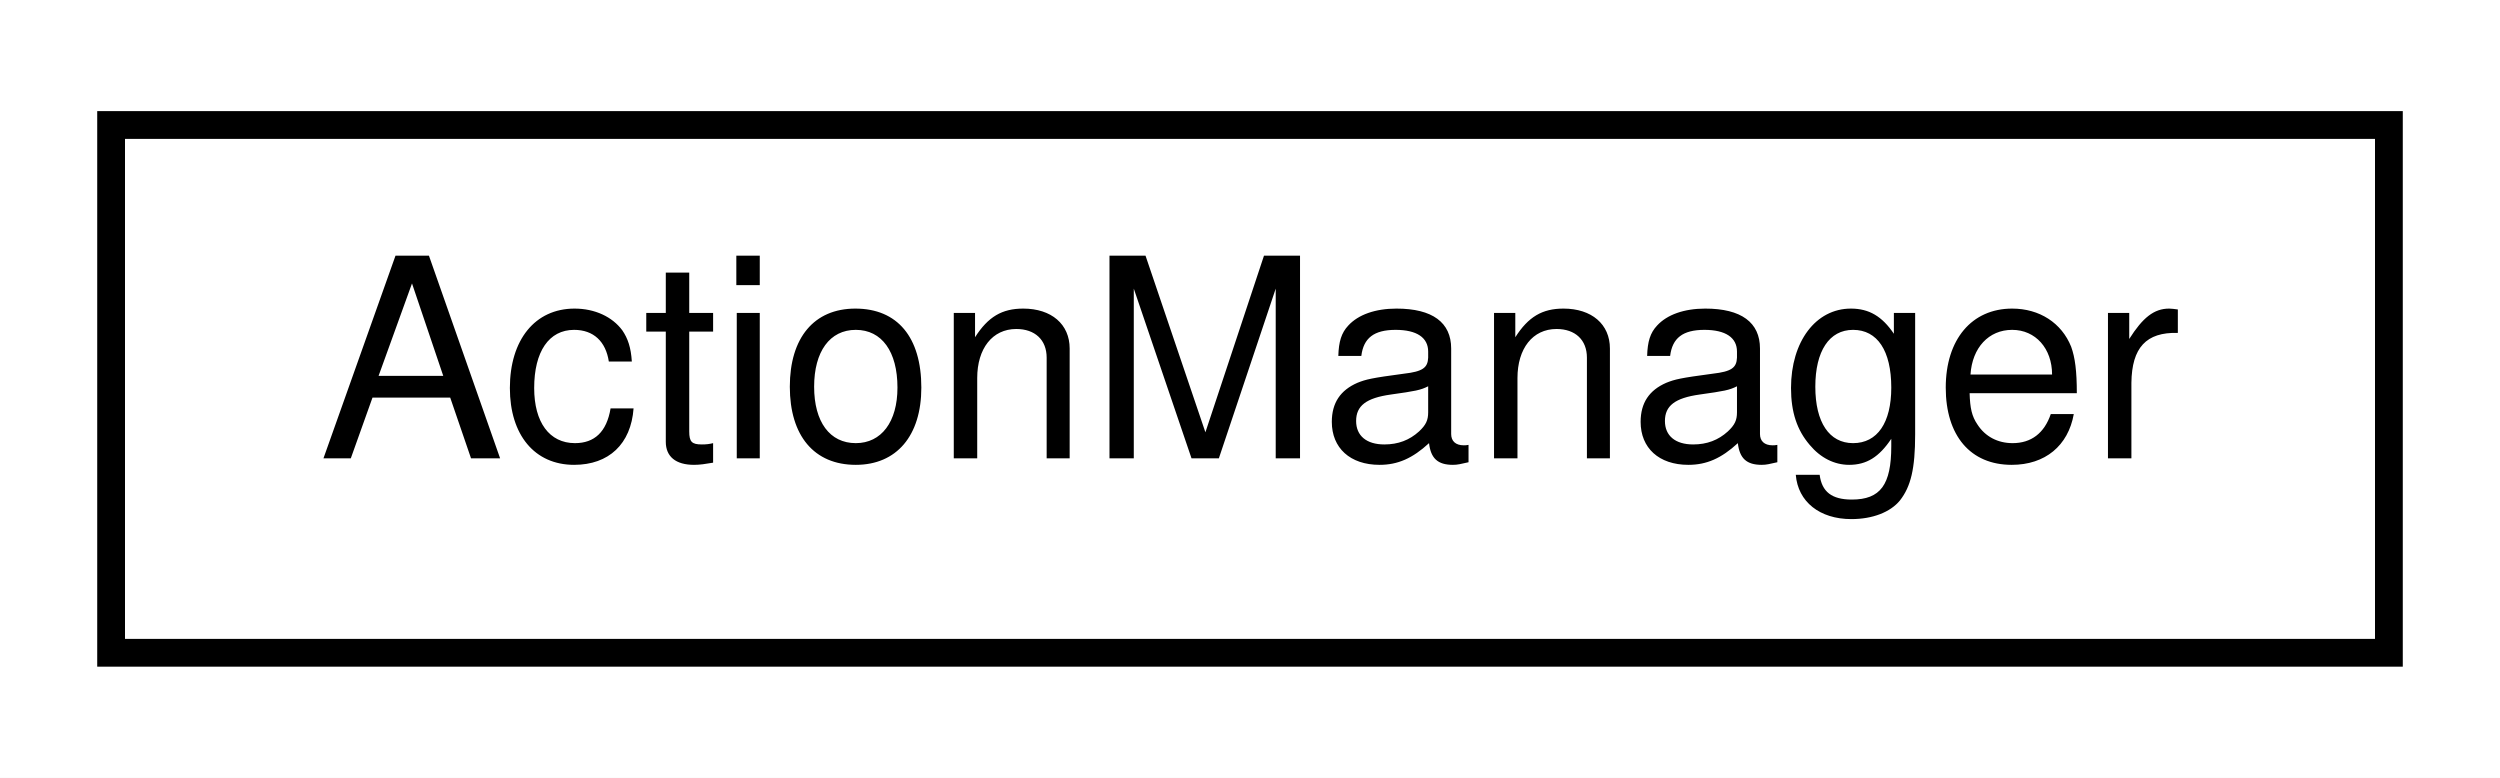
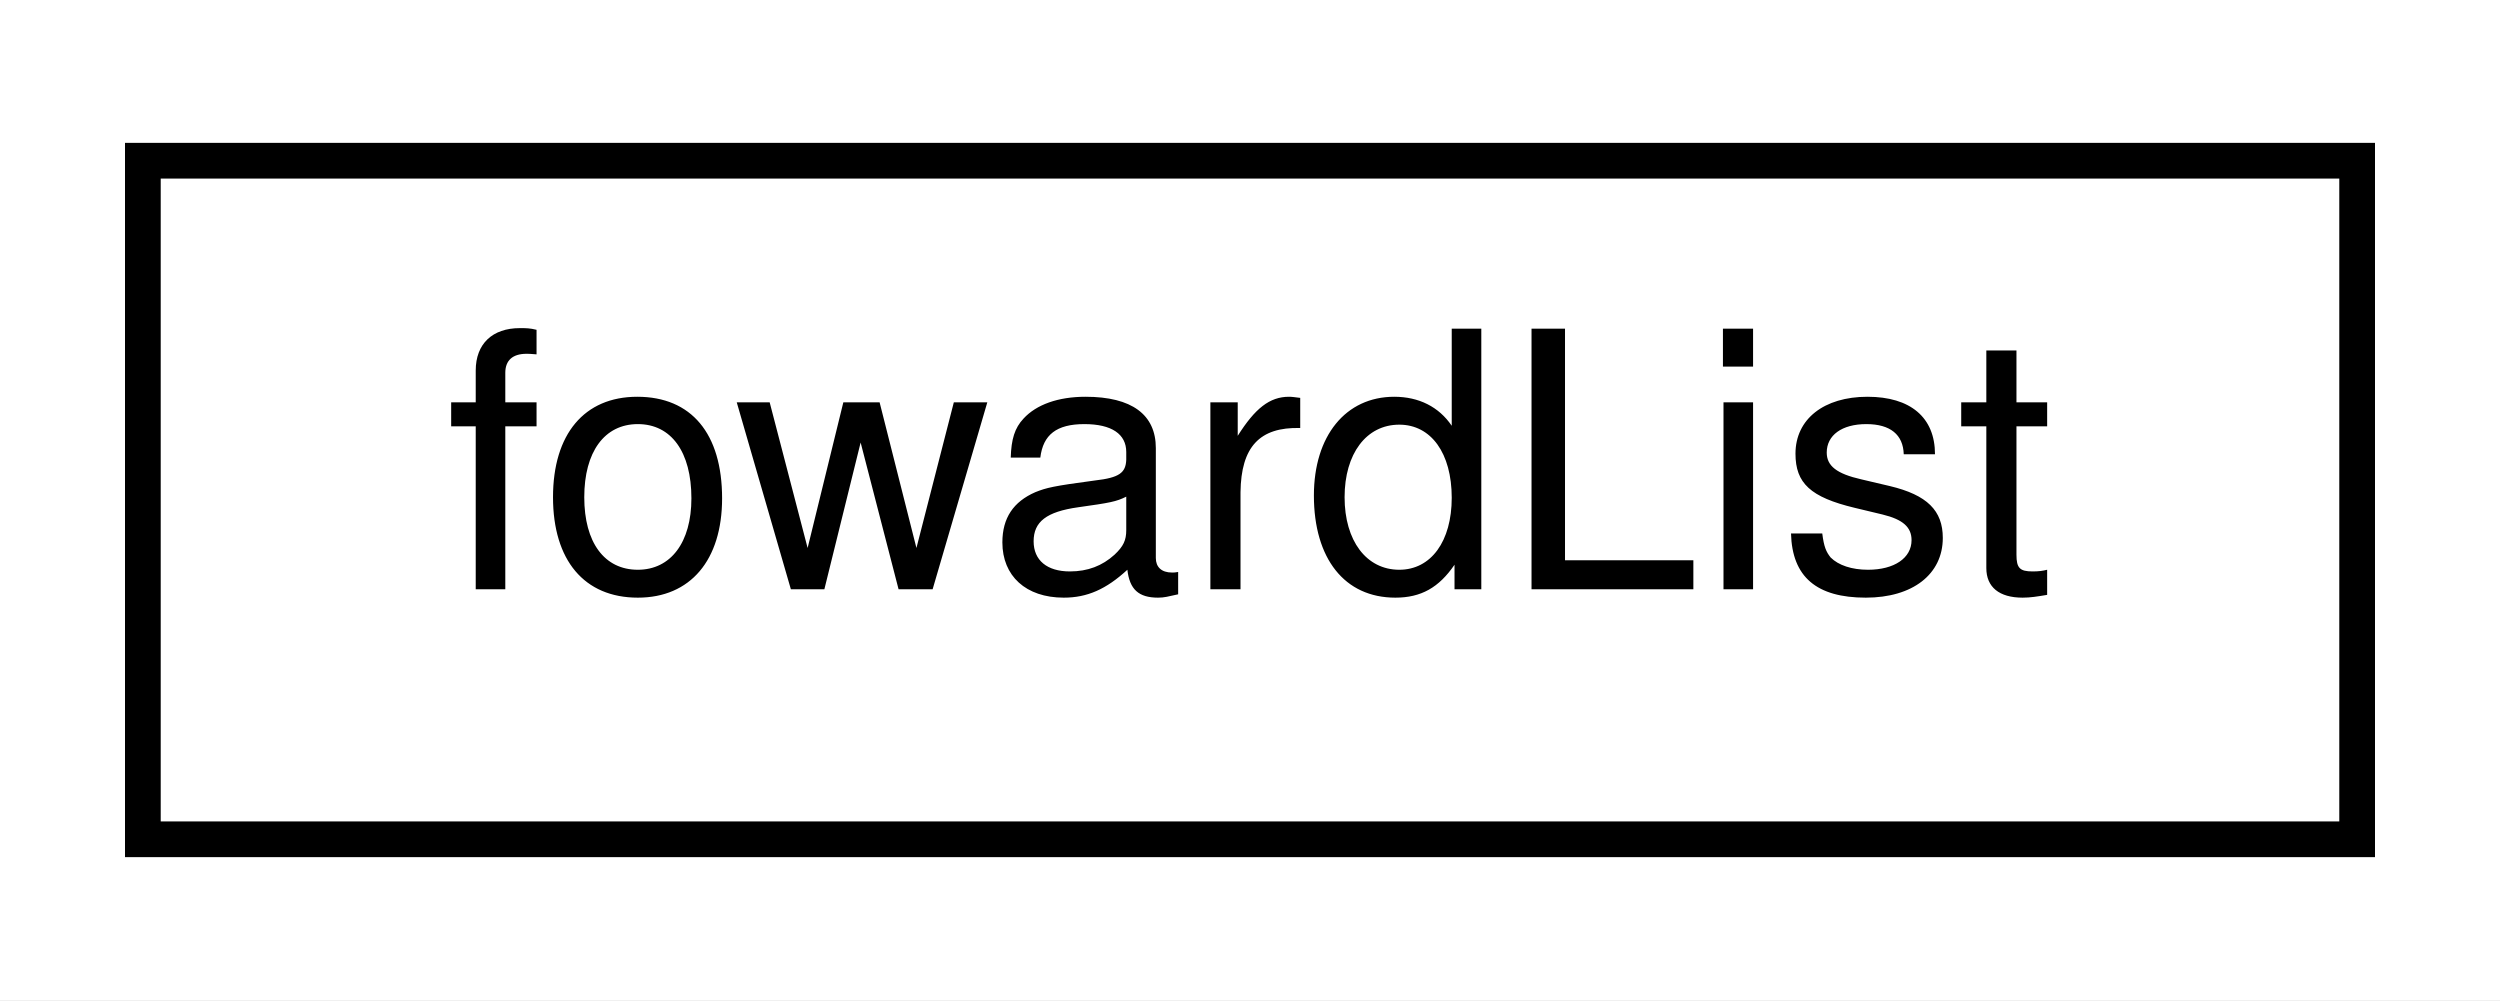
- <svg xmlns="http://www.w3.org/2000/svg" xmlns:xlink="http://www.w3.org/1999/xlink" width="90pt" height="28pt" viewBox="0.00 0.00 90.00 28.00">
+ <svg xmlns="http://www.w3.org/2000/svg" xmlns:xlink="http://www.w3.org/1999/xlink" width="70pt" height="28pt" viewBox="0.00 0.00 70.00 28.00">
  <g id="graph0" class="graph" transform="scale(1 1) rotate(0) translate(4 24)">
-     <polygon fill="white" stroke="none" points="-4,4 -4,-24 86,-24 86,4 -4,4" />
+     <polygon fill="#ffffff" stroke="transparent" points="-4,4 -4,-24 66,-24 66,4 -4,4" />
    <g id="node1" class="node">
      <g id="a_node1">
-         <a xlink:href="classActionManager.html" target="_top" xlink:title="ActionManager">
-           <polygon fill="white" stroke="black" points="0,-0.5 0,-19.5 82,-19.5 82,-0.5 0,-0.5" />
-           <text text-anchor="middle" x="41" y="-7.5" font-family="Helvetica,sans-Serif" font-size="10.00">ActionManager</text>
+         <a xlink:href="structfowardList.html" target="_top" xlink:title="fowardList">
+           <polygon fill="#ffffff" stroke="#000000" points="0,-.5 0,-19.5 62,-19.5 62,-.5 0,-.5" />
+           <text text-anchor="middle" x="31" y="-7.5" font-family="Helvetica,sans-Serif" font-size="10.00" fill="#000000">fowardList</text>
        </a>
      </g>
    </g>
  </g>
</svg>
